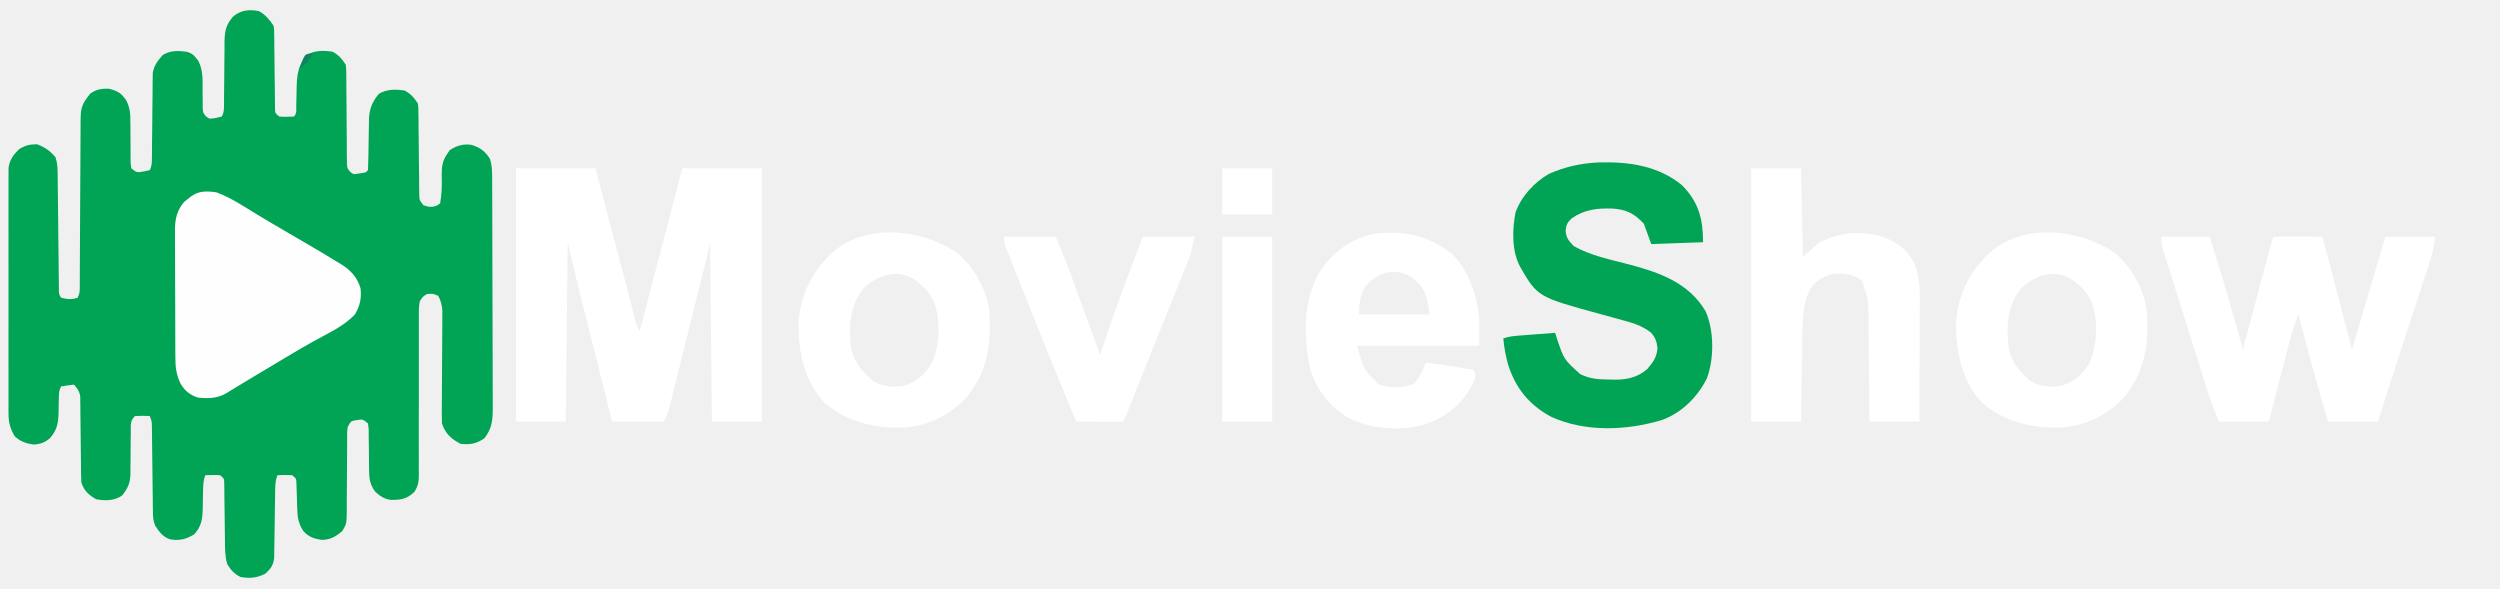
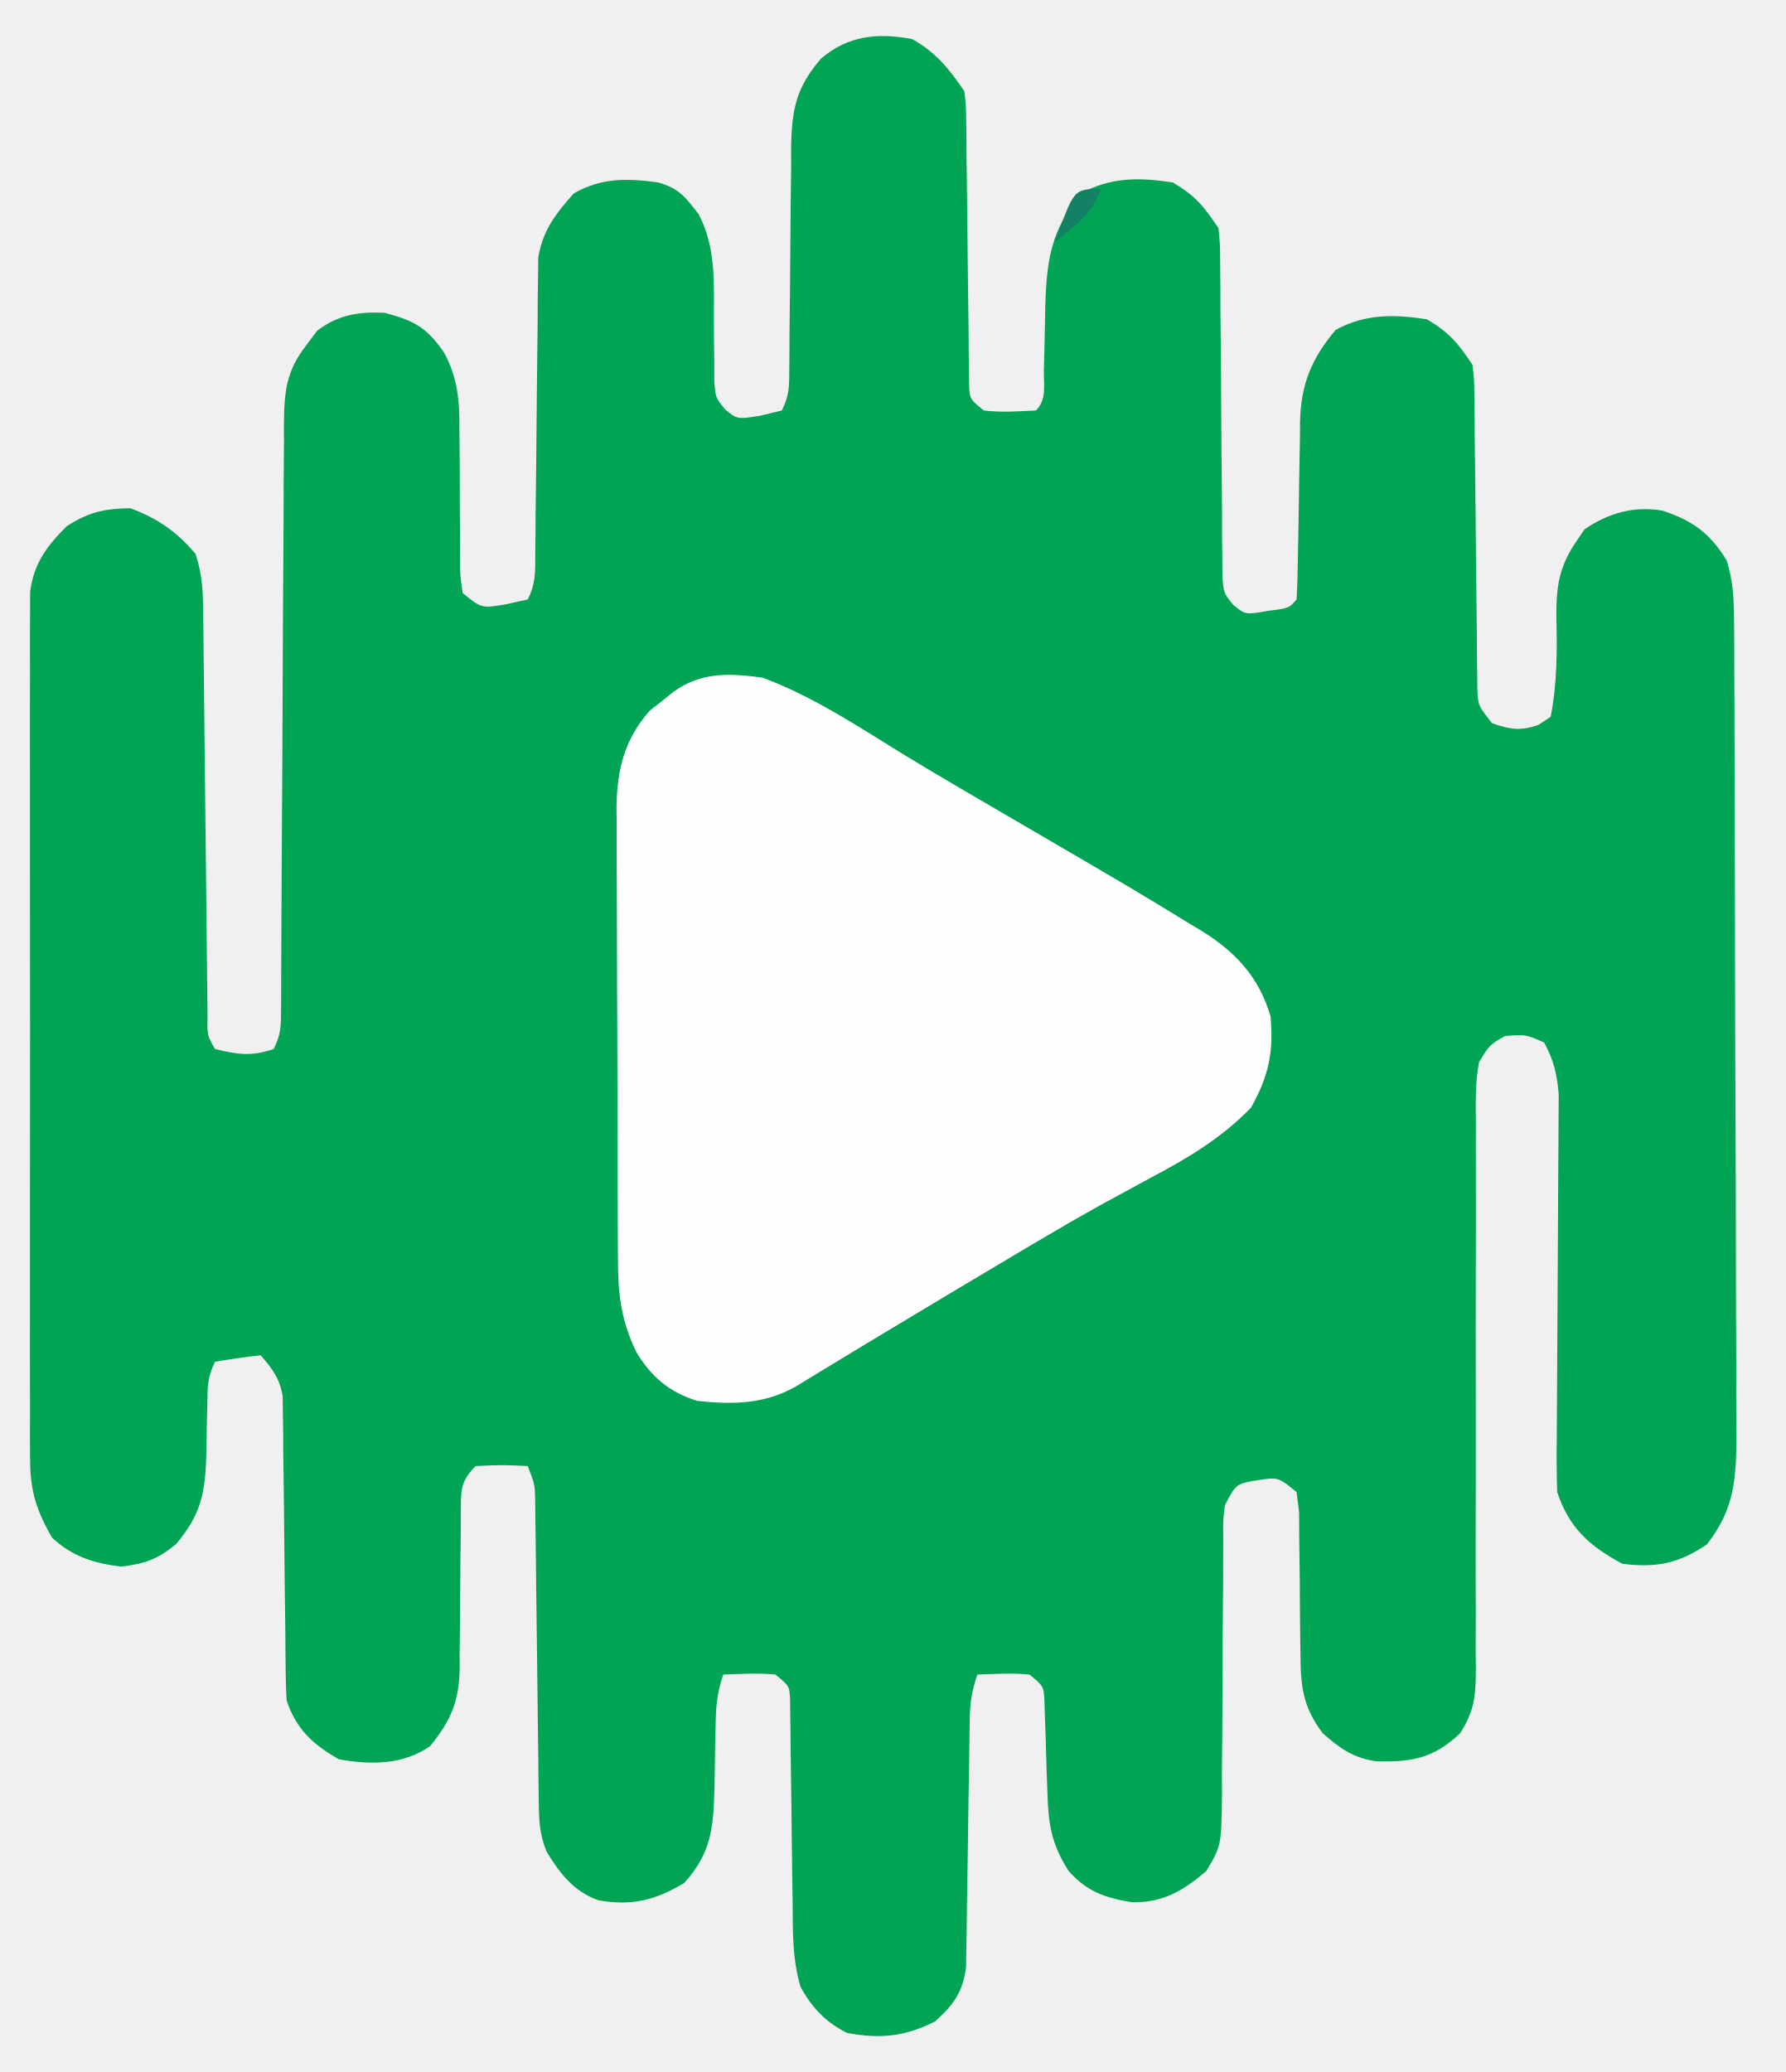
- <svg xmlns="http://www.w3.org/2000/svg" version="1.1" width="1352" height="318">
+ <svg xmlns="http://www.w3.org/2000/svg" version="1.1" width="274" height="318">
  <path d="M0 0 C3.547 1.961 5.758 4.637 8 8 C8.265 10.132 8.265 10.132 8.287 12.623 C8.301 13.558 8.314 14.492 8.328 15.454 C8.336 16.964 8.336 16.964 8.344 18.504 C8.358 19.538 8.373 20.572 8.388 21.638 C8.45 26.07 8.49 30.501 8.532 34.933 C8.565 38.165 8.611 41.397 8.656 44.629 C8.664 46.141 8.664 46.141 8.672 47.684 C8.686 48.616 8.699 49.547 8.713 50.506 C8.724 51.738 8.724 51.738 8.735 52.995 C8.823 55.229 8.823 55.229 11 57 C13.715 57.328 16.252 57.131 19 57 C20.686 55.314 20.169 53.174 20.211 50.863 C20.239 49.811 20.268 48.758 20.297 47.674 C20.349 45.453 20.393 43.231 20.43 41.01 C20.636 33.937 21.318 29.185 26 23.625 C30.569 21.15 34.917 21.228 40 22 C43.457 24.046 44.779 25.668 47 29 C47.258 31.467 47.258 31.467 47.271 34.434 C47.287 36.1 47.287 36.1 47.302 37.801 C47.304 39.001 47.306 40.201 47.309 41.438 C47.334 43.966 47.359 46.495 47.385 49.023 C47.414 53.02 47.438 57.016 47.456 61.013 C47.478 64.863 47.517 68.713 47.559 72.562 C47.559 74.363 47.559 74.363 47.559 76.199 C47.579 77.866 47.579 77.866 47.599 79.566 C47.604 80.546 47.61 81.525 47.615 82.533 C47.82 85.032 47.82 85.032 49.298 86.855 C51.161 88.362 51.161 88.362 54.625 87.75 C57.823 87.356 57.823 87.356 59 86 C59.123 83.624 59.186 81.272 59.211 78.895 C59.239 77.421 59.268 75.948 59.297 74.475 C59.338 72.149 59.375 69.823 59.401 67.497 C59.429 65.254 59.475 63.012 59.523 60.77 C59.527 60.082 59.53 59.394 59.533 58.686 C59.679 52.924 61.312 49.005 65 44.625 C69.569 42.15 73.917 42.228 79 43 C82.457 45.046 83.779 46.668 86 50 C86.265 52.315 86.265 52.315 86.287 55.066 C86.301 56.098 86.314 57.129 86.328 58.191 C86.336 59.86 86.336 59.86 86.344 61.562 C86.358 62.705 86.373 63.848 86.388 65.026 C86.45 69.924 86.49 74.823 86.532 79.722 C86.565 83.294 86.611 86.866 86.656 90.438 C86.664 92.106 86.664 92.106 86.672 93.809 C86.686 94.84 86.699 95.871 86.713 96.934 C86.724 98.296 86.724 98.296 86.735 99.685 C86.853 102.274 86.853 102.274 89 105 C91.769 105.947 93.337 106.234 96.117 105.254 C96.739 104.84 97.36 104.426 98 104 C98.995 98.858 98.992 94.035 98.875 88.812 C98.833 84.092 99.242 80.984 102 77 C102.392 76.422 102.784 75.845 103.188 75.25 C106.844 72.728 110.802 71.622 115.16 72.371 C119.735 73.885 122.435 75.794 125 80 C126.069 83.27 126.133 86.322 126.147 89.749 C126.158 91.509 126.158 91.509 126.169 93.305 C126.172 94.588 126.174 95.872 126.177 97.195 C126.183 98.563 126.19 99.932 126.197 101.3 C126.218 105.79 126.228 110.28 126.238 114.77 C126.242 116.317 126.246 117.865 126.251 119.412 C126.27 126.683 126.284 133.954 126.292 141.224 C126.302 149.609 126.328 157.994 126.369 166.379 C126.399 172.866 126.414 179.353 126.417 185.839 C126.419 189.711 126.428 193.583 126.453 197.455 C126.477 201.098 126.481 204.742 126.471 208.385 C126.47 210.353 126.489 212.321 126.509 214.289 C126.469 221.055 126.204 225.571 122 231 C117.683 233.974 114.189 234.649 109 234 C103.914 231.261 100.83 228.49 99 223 C98.921 220.956 98.903 218.909 98.918 216.864 C98.925 215.599 98.931 214.334 98.938 213.031 C98.944 212.355 98.949 211.679 98.955 210.983 C98.973 208.864 98.983 206.746 98.991 204.627 C99.016 198.603 99.051 192.58 99.096 186.556 C99.123 182.87 99.14 179.184 99.151 175.497 C99.157 174.095 99.167 172.692 99.181 171.289 C99.2 169.325 99.206 167.36 99.211 165.395 C99.222 163.72 99.222 163.72 99.234 162.011 C98.992 158.899 98.478 156.745 97 154 C94.147 152.747 94.147 152.747 91 153 C88.639 154.344 88.639 154.344 87 157 C86.411 160.183 86.478 163.326 86.518 166.554 C86.512 168.006 86.512 168.006 86.506 169.488 C86.5 171.588 86.503 173.689 86.514 175.79 C86.531 179.114 86.524 182.438 86.51 185.763 C86.48 194.02 86.493 202.277 86.505 210.534 C86.513 217.51 86.505 224.487 86.476 231.463 C86.469 234.739 86.486 238.014 86.503 241.29 C86.497 243.298 86.491 245.307 86.482 247.316 C86.499 248.682 86.499 248.682 86.517 250.076 C86.476 254.247 86.364 256.423 84.093 260.025 C80.02 263.868 76.717 264.451 71.25 264.316 C67.703 263.818 65.653 262.337 63 260 C59.887 255.856 59.622 252.706 59.594 247.582 C59.577 246.534 59.577 246.534 59.561 245.465 C59.515 242.493 59.504 239.521 59.489 236.548 C59.473 234.372 59.44 232.196 59.406 230.02 C59.399 228.721 59.392 227.423 59.385 226.085 C59.258 225.067 59.131 224.049 59 223 C56.174 220.68 56.174 220.68 52.938 221.188 C49.703 221.738 49.703 221.738 48 225 C47.699 227.409 47.699 227.409 47.745 230.126 C47.738 231.171 47.731 232.216 47.724 233.292 C47.725 234.985 47.725 234.985 47.727 236.711 C47.706 239.094 47.685 241.477 47.664 243.859 C47.641 247.621 47.625 251.382 47.619 255.144 C47.61 258.771 47.576 262.397 47.539 266.023 C47.544 267.148 47.549 268.272 47.554 269.43 C47.456 277.223 47.456 277.223 45.166 281.127 C41.675 284.146 38.464 286.059 33.723 285.945 C29.604 285.274 26.794 284.298 24 281.125 C21.357 276.995 20.891 273.927 20.754 269.086 C20.721 268.16 20.688 267.235 20.654 266.281 C20.593 264.336 20.536 262.391 20.482 260.445 C20.448 259.522 20.414 258.599 20.379 257.648 C20.354 256.805 20.329 255.961 20.303 255.091 C20.181 252.783 20.181 252.783 18 251 C15.312 250.73 12.709 250.913 10 251 C9.08 253.759 8.862 255.466 8.826 258.316 C8.806 259.618 8.806 259.618 8.786 260.946 C8.775 261.88 8.765 262.815 8.754 263.777 C8.721 265.755 8.688 267.732 8.654 269.709 C8.607 272.827 8.562 275.946 8.523 279.064 C8.483 282.073 8.432 285.081 8.379 288.09 C8.37 289.022 8.362 289.955 8.353 290.915 C8.337 291.786 8.32 292.657 8.303 293.554 C8.293 294.318 8.282 295.082 8.272 295.869 C7.779 299.737 6.377 301.66 3.5 304.25 C-1.131 306.565 -4.914 306.958 -10 306 C-13.266 304.367 -15.359 302.164 -17.135 298.938 C-18.387 294.685 -18.318 290.588 -18.344 286.176 C-18.358 285.233 -18.373 284.291 -18.388 283.319 C-18.45 279.296 -18.49 275.272 -18.532 271.248 C-18.565 268.307 -18.61 265.366 -18.656 262.426 C-18.664 261.054 -18.664 261.054 -18.672 259.654 C-18.686 258.81 -18.699 257.965 -18.713 257.095 C-18.724 255.978 -18.724 255.978 -18.735 254.839 C-18.848 252.752 -18.848 252.752 -21 251 C-23.688 250.73 -26.291 250.913 -29 251 C-29.991 253.973 -30.138 256.008 -30.176 259.113 C-30.212 260.615 -30.212 260.615 -30.248 262.146 C-30.291 264.245 -30.322 266.344 -30.342 268.443 C-30.51 274.559 -30.832 278.388 -35 283 C-39.489 285.676 -43.065 286.54 -48.141 285.645 C-51.936 284.329 -54.088 281.5 -56.114 278.167 C-57.19 275.535 -57.272 273.479 -57.303 270.636 C-57.32 269.565 -57.336 268.494 -57.353 267.391 C-57.362 266.239 -57.37 265.088 -57.379 263.902 C-57.404 262.124 -57.404 262.124 -57.43 260.309 C-57.484 256.519 -57.524 252.728 -57.562 248.938 C-57.606 245.143 -57.653 241.349 -57.705 237.555 C-57.737 235.194 -57.764 232.832 -57.786 230.47 C-57.799 229.402 -57.813 228.334 -57.826 227.234 C-57.836 226.294 -57.845 225.353 -57.855 224.384 C-57.906 221.852 -57.906 221.852 -59 219 C-63.01 218.821 -63.01 218.821 -67 219 C-69.499 221.499 -69.242 222.999 -69.276 226.409 C-69.275 227.514 -69.275 227.514 -69.273 228.641 C-69.294 230.202 -69.315 231.763 -69.336 233.324 C-69.358 235.784 -69.375 238.244 -69.381 240.704 C-69.39 243.079 -69.424 245.453 -69.461 247.828 C-69.456 248.556 -69.451 249.285 -69.446 250.035 C-69.543 255.147 -70.796 258.052 -74 262 C-78.201 264.896 -83.099 264.879 -88 264 C-91.979 261.732 -94.545 259.365 -96 255 C-96.1 253.411 -96.146 251.817 -96.158 250.225 C-96.168 249.257 -96.178 248.289 -96.189 247.292 C-96.196 246.248 -96.203 245.204 -96.211 244.129 C-96.239 241.924 -96.268 239.719 -96.297 237.514 C-96.338 234.033 -96.375 230.553 -96.401 227.072 C-96.429 223.716 -96.475 220.36 -96.523 217.004 C-96.527 215.962 -96.53 214.92 -96.533 213.847 C-96.55 212.876 -96.566 211.905 -96.583 210.905 C-96.592 210.052 -96.6 209.199 -96.608 208.321 C-97.08 205.527 -98.16 204.114 -100 202 C-102.343 202.256 -104.678 202.593 -107 203 C-108.165 205.331 -108.139 206.764 -108.176 209.359 C-108.2 210.228 -108.223 211.097 -108.248 211.992 C-108.291 213.815 -108.322 215.638 -108.342 217.461 C-108.526 223.263 -109.214 226.538 -113 231 C-115.9 233.351 -117.659 233.956 -121.375 234.438 C-125.595 233.928 -128.848 232.918 -132 230 C-134.434 225.809 -135.376 222.753 -135.381 217.921 C-135.389 216.725 -135.398 215.53 -135.407 214.298 C-135.401 212.999 -135.394 211.701 -135.388 210.363 C-135.392 208.971 -135.398 207.579 -135.404 206.188 C-135.418 202.419 -135.413 198.651 -135.403 194.882 C-135.395 190.934 -135.402 186.986 -135.407 183.038 C-135.413 176.41 -135.405 169.781 -135.391 163.153 C-135.375 155.494 -135.38 147.834 -135.397 140.175 C-135.41 133.593 -135.412 127.011 -135.404 120.429 C-135.4 116.5 -135.399 112.572 -135.409 108.643 C-135.418 104.95 -135.412 101.258 -135.394 97.565 C-135.388 95.566 -135.397 93.566 -135.407 91.567 C-135.398 90.374 -135.39 89.181 -135.381 87.952 C-135.38 86.917 -135.379 85.882 -135.378 84.816 C-134.789 80.428 -132.83 77.83 -129.75 74.75 C-126.335 72.577 -124.043 72.071 -120 72 C-115.803 73.564 -112.887 75.579 -110 79 C-108.848 82.455 -108.847 85.181 -108.811 88.826 C-108.802 89.516 -108.794 90.206 -108.785 90.917 C-108.768 92.413 -108.753 93.909 -108.74 95.405 C-108.719 97.771 -108.692 100.136 -108.663 102.502 C-108.593 108.376 -108.534 114.25 -108.474 120.125 C-108.423 125.091 -108.368 130.056 -108.308 135.022 C-108.282 137.356 -108.261 139.691 -108.24 142.025 C-108.224 143.451 -108.207 144.877 -108.189 146.303 C-108.177 147.551 -108.164 148.799 -108.151 150.084 C-108.198 152.937 -108.198 152.937 -107 155 C-103.443 155.851 -101.507 156.169 -98 155 C-96.864 152.728 -96.871 151.481 -96.862 148.959 C-96.857 148.113 -96.851 147.268 -96.845 146.397 C-96.844 145.003 -96.844 145.003 -96.842 143.581 C-96.837 142.603 -96.832 141.626 -96.827 140.619 C-96.816 138.492 -96.808 136.364 -96.801 134.237 C-96.789 130.87 -96.77 127.504 -96.748 124.138 C-96.686 114.565 -96.632 104.992 -96.599 95.419 C-96.578 89.568 -96.542 83.718 -96.498 77.867 C-96.484 75.635 -96.475 73.404 -96.472 71.172 C-96.467 68.05 -96.444 64.929 -96.417 61.807 C-96.42 60.884 -96.423 59.961 -96.426 59.009 C-96.363 54.153 -96.095 50.973 -93 47 C-92.443 46.258 -91.886 45.515 -91.312 44.75 C-88.067 42.294 -84.969 41.829 -81 42 C-76.403 43.226 -74.55 44.206 -71.828 48.135 C-69.766 51.963 -69.444 55.538 -69.496 59.832 C-69.487 60.55 -69.477 61.268 -69.468 62.007 C-69.439 64.276 -69.436 66.544 -69.438 68.812 C-69.434 71.099 -69.424 73.385 -69.397 75.671 C-69.38 77.088 -69.377 78.505 -69.39 79.922 C-69.401 82.062 -69.401 82.062 -69 85 C-66.096 87.377 -66.096 87.377 -62.375 86.75 C-61.261 86.502 -60.148 86.255 -59 86 C-57.75 83.501 -57.862 81.784 -57.842 78.987 C-57.832 77.942 -57.822 76.897 -57.811 75.821 C-57.804 74.688 -57.797 73.554 -57.789 72.387 C-57.761 70.001 -57.732 67.615 -57.703 65.229 C-57.662 61.456 -57.625 57.684 -57.599 53.911 C-57.571 50.278 -57.525 46.645 -57.477 43.012 C-57.473 41.884 -57.47 40.757 -57.467 39.596 C-57.442 38.014 -57.442 38.014 -57.417 36.401 C-57.408 35.477 -57.4 34.552 -57.392 33.6 C-56.765 29.442 -54.689 26.772 -51.938 23.688 C-47.727 21.269 -43.758 21.335 -39 22 C-35.784 22.915 -34.871 24.167 -32.785 26.859 C-30.056 32.006 -30.441 37.558 -30.438 43.25 C-30.429 45.401 -30.407 47.552 -30.371 49.703 C-30.37 50.648 -30.37 51.594 -30.369 52.567 C-30.18 55.036 -30.18 55.036 -28.703 56.843 C-26.842 58.358 -26.842 58.358 -23.375 57.812 C-22.261 57.544 -21.148 57.276 -20 57 C-18.828 54.656 -18.87 53.257 -18.858 50.646 C-18.851 49.744 -18.844 48.843 -18.837 47.914 C-18.831 46.448 -18.831 46.448 -18.824 44.953 C-18.801 42.891 -18.777 40.828 -18.752 38.766 C-18.717 35.509 -18.688 32.253 -18.674 28.996 C-18.659 25.856 -18.618 22.718 -18.574 19.578 C-18.576 18.609 -18.578 17.64 -18.58 16.642 C-18.474 10.783 -17.844 7.494 -14 3 C-9.85 -0.557 -5.253 -1.008 0 0 Z " fill="#01A355" transform="translate(140,6)" />
-   <path d="M0 0 C14.19 0 28.38 0 43 0 C44.649 6.269 46.297 12.537 47.996 18.996 C49.039 22.956 50.083 26.917 51.127 30.877 C52.786 37.169 54.444 43.461 56.098 49.754 C57.431 54.825 58.767 59.896 60.105 64.965 C60.616 66.904 61.126 68.843 61.635 70.782 C62.345 73.489 63.06 76.195 63.775 78.9 C64.092 80.115 64.092 80.115 64.416 81.354 C65.133 84.971 65.133 84.971 67 88 C74.59 58.96 82.18 29.92 90 0 C104.19 0 118.38 0 133 0 C133 45.21 133 90.42 133 137 C124.09 137 115.18 137 106 137 C105.505 89.48 105.505 89.48 105 41 C97.516 71.096 97.516 71.096 90.042 101.194 C88.591 107.016 88.591 107.016 87.91 109.742 C87.436 111.644 86.964 113.548 86.493 115.451 C85.779 118.335 85.059 121.218 84.338 124.101 C84.026 125.372 84.026 125.372 83.707 126.669 C83.511 127.447 83.315 128.225 83.114 129.026 C82.946 129.701 82.778 130.376 82.605 131.071 C82 133 82 133 80 137 C70.76 137 61.52 137 52 137 C49.46 126.863 46.921 116.726 44.384 106.589 C43.206 101.88 42.027 97.171 40.847 92.462 C39.704 87.904 38.563 83.346 37.423 78.787 C36.991 77.063 36.559 75.338 36.127 73.613 C35.513 71.167 34.902 68.72 34.29 66.274 C34.117 65.587 33.945 64.9 33.767 64.192 C31.76 56.147 29.9 48.074 28 40 C27.67 72.01 27.34 104.02 27 137 C18.09 137 9.18 137 0 137 C0 91.79 0 46.58 0 0 Z " fill="#FFFFFF" transform="translate(279,91)" />
-   <path d="M0 0 C16.218 -0.49 32.286 1.717 45.215 12.379 C54.17 21.467 56.52 30.593 56.52 43.156 C47.28 43.486 38.04 43.816 28.52 44.156 C27.2 40.526 25.88 36.896 24.52 33.156 C19.374 27.622 15.158 25.487 7.504 24.941 C-0.81 24.7 -7.548 25.453 -14.48 30.219 C-16.944 32.605 -17.414 33.555 -17.793 36.969 C-17.4 40.972 -16.208 42.25 -13.48 45.156 C-4.4 50.431 6.584 52.548 16.677 55.208 C33.068 59.554 48.71 65.07 57.844 80.375 C62.579 90.877 62.588 106.105 58.582 116.844 C53.427 127.022 44.899 135.545 34.086 139.371 C14.998 145.047 -7.531 145.981 -25.918 137.406 C-37.567 131.02 -44.761 122.18 -48.855 109.469 C-50.189 104.694 -51.093 100.095 -51.48 95.156 C-48.43 94.139 -45.918 93.865 -42.719 93.621 C-41.6 93.534 -40.482 93.447 -39.33 93.357 C-38.163 93.27 -36.996 93.183 -35.793 93.094 C-34.614 93.003 -33.435 92.912 -32.221 92.818 C-29.308 92.594 -26.394 92.374 -23.48 92.156 C-23.178 93.097 -22.875 94.038 -22.562 95.008 C-18.739 106.508 -18.739 106.508 -9.918 114.469 C-4.398 117.178 0.22 117.367 6.27 117.406 C7.043 117.427 7.816 117.448 8.613 117.469 C15.435 117.515 20.98 116.301 26.332 111.781 C29.488 107.994 31.36 105.648 31.895 100.656 C31.485 96.831 30.929 95.127 28.52 92.156 C23.637 88.343 18.839 86.844 12.895 85.281 C11.017 84.762 9.139 84.243 7.262 83.723 C5.348 83.2 3.434 82.678 1.52 82.156 C-32.962 72.747 -32.962 72.747 -42.418 56.406 C-46.983 47.802 -46.686 36.524 -44.902 27.102 C-41.864 18.456 -34.727 10.663 -26.777 6.18 C-18.144 2.333 -9.383 0.421 0 0 Z " fill="#01A455" transform="translate(864.4805,87.84375)" />
-   <path d="M0 0 C8.58 0 17.16 0 26 0 C30.381 13.664 34.467 27.382 38.375 41.188 C38.926 43.124 39.476 45.061 40.027 46.998 C41.354 51.665 42.678 56.332 44 61 C44.156 60.411 44.312 59.821 44.473 59.214 C46.112 53.032 47.75 46.851 49.389 40.669 C50 38.368 50.61 36.066 51.219 33.765 C52.1 30.441 52.982 27.117 53.863 23.793 C54.132 22.778 54.401 21.763 54.678 20.717 C55.194 18.771 55.712 16.826 56.231 14.881 C56.767 12.874 57.299 10.865 57.827 8.855 C58.093 7.855 58.359 6.856 58.634 5.825 C58.872 4.923 59.111 4.02 59.356 3.089 C60 1 60 1 61 0 C62.927 -0.087 64.857 -0.107 66.785 -0.098 C67.955 -0.094 69.125 -0.091 70.33 -0.088 C71.562 -0.08 72.793 -0.071 74.062 -0.062 C75.916 -0.056 75.916 -0.056 77.807 -0.049 C80.871 -0.037 83.936 -0.021 87 0 C87.307 1.173 87.614 2.346 87.93 3.554 C89.095 8.003 90.26 12.452 91.425 16.901 C91.924 18.808 92.424 20.715 92.923 22.622 C93.65 25.401 94.378 28.179 95.105 30.957 C95.32 31.778 95.535 32.598 95.756 33.444 C98.163 42.631 100.583 51.815 103 61 C108.94 40.87 114.88 20.74 121 0 C129.91 0 138.82 0 148 0 C147.252 5.235 146.392 9.351 144.779 14.286 C144.442 15.325 144.442 15.325 144.098 16.384 C143.358 18.659 142.611 20.931 141.863 23.203 C141.34 24.807 140.818 26.41 140.296 28.014 C138.921 32.236 137.539 36.457 136.156 40.677 C134.77 44.906 133.39 49.136 132.01 53.367 C131.47 55.021 130.93 56.676 130.391 58.33 C130.127 59.137 129.864 59.945 129.592 60.777 C128.807 63.183 128.021 65.589 127.235 67.995 C123.757 78.643 120.34 89.308 117 100 C108.09 100 99.18 100 90 100 C84.277 80.761 79.068 61.419 74 42 C71.421 48.463 69.585 54.981 67.863 61.719 C67.579 62.817 67.295 63.916 67.002 65.047 C66.101 68.531 65.207 72.015 64.312 75.5 C63.7 77.872 63.088 80.245 62.475 82.617 C60.978 88.41 59.489 94.205 58 100 C49.09 100 40.18 100 31 100 C26.5 88.749 26.5 88.749 24.929 83.77 C24.574 82.653 24.22 81.536 23.855 80.386 C23.485 79.207 23.115 78.027 22.734 76.812 C22.337 75.557 21.94 74.301 21.531 73.007 C20.692 70.351 19.855 67.696 19.02 65.039 C17.977 61.72 16.93 58.401 15.881 55.084 C13.638 47.989 11.408 40.89 9.187 33.789 C8.391 31.249 7.594 28.71 6.794 26.172 C5.654 22.554 4.521 18.933 3.391 15.312 C3.047 14.226 2.703 13.139 2.348 12.019 C2.038 11.019 1.727 10.019 1.407 8.988 C1.134 8.117 0.861 7.246 0.58 6.349 C0 4 0 4 0 0 Z " fill="#FFFFFF" transform="translate(1169,128)" />
  <path d="M0 0 C7.906 2.889 15.059 7.751 22.219 12.117 C27.307 15.206 32.452 18.197 37.594 21.195 C57.086 32.562 57.086 32.562 65.562 37.75 C66.18 38.119 66.797 38.488 67.433 38.869 C72.651 42.109 76.296 46.037 78 52 C78.507 57.477 77.704 61.203 75 66 C70.531 70.642 65.275 73.763 59.625 76.75 C58.02 77.621 56.416 78.493 54.812 79.367 C54.007 79.805 53.201 80.243 52.371 80.694 C48.75 82.688 45.184 84.771 41.625 86.875 C40.941 87.279 40.257 87.683 39.553 88.1 C32.27 92.418 25.01 96.777 17.754 101.141 C16.982 101.604 16.21 102.067 15.415 102.545 C13.701 103.577 11.992 104.616 10.285 105.658 C9.395 106.199 8.506 106.74 7.59 107.297 C6.783 107.79 5.976 108.284 5.144 108.792 C0.264 111.541 -4.539 111.581 -10 111 C-14.295 109.655 -17.09 107.289 -19.375 103.438 C-21.732 98.452 -22.153 94.571 -22.161 89.151 C-22.166 88.353 -22.171 87.554 -22.176 86.731 C-22.191 84.086 -22.198 81.442 -22.203 78.797 C-22.209 76.957 -22.215 75.117 -22.22 73.277 C-22.231 69.417 -22.237 65.557 -22.24 61.697 C-22.246 56.759 -22.27 51.822 -22.298 46.885 C-22.317 43.083 -22.322 39.281 -22.324 35.478 C-22.327 33.659 -22.335 31.839 -22.348 30.02 C-22.365 27.468 -22.363 24.918 -22.356 22.366 C-22.366 21.62 -22.375 20.874 -22.384 20.105 C-22.338 14.273 -21.206 9.466 -17.246 5.039 C-16.649 4.572 -16.052 4.106 -15.438 3.625 C-14.838 3.143 -14.239 2.661 -13.621 2.164 C-9.369 -0.89 -5.059 -0.696 0 0 Z " fill="#FEFEFE" transform="translate(117,104)" />
-   <path d="M0 0 C8.91 0 17.82 0 27 0 C27.33 15.84 27.66 31.68 28 48 C30.97 45.36 33.94 42.72 37 40 C49.26 34.308 60.046 33.354 72.98 37.742 C80.397 40.831 85.768 45.56 89 53 C90.549 58.393 91.286 63.26 91.227 68.885 C91.227 69.627 91.228 70.37 91.228 71.135 C91.227 73.559 91.211 75.982 91.195 78.406 C91.192 80.099 91.189 81.791 91.187 83.484 C91.179 87.916 91.16 92.348 91.137 96.78 C91.117 101.312 91.108 105.843 91.098 110.375 C91.076 119.25 91.041 128.125 91 137 C82.09 137 73.18 137 64 137 C63.985 134.982 63.971 132.964 63.956 130.885 C63.905 124.195 63.839 117.506 63.764 110.816 C63.72 106.763 63.68 102.71 63.654 98.656 C63.627 94.74 63.587 90.824 63.537 86.907 C63.52 85.418 63.509 83.929 63.502 82.439 C63.494 71.372 63.494 71.372 60 61 C55.941 57.187 50.378 56.869 45 57 C39.421 58.085 35.518 60.477 32 65 C27.532 73.88 27.818 83.436 27.684 93.152 C27.663 94.408 27.642 95.663 27.621 96.956 C27.567 100.272 27.516 103.588 27.468 106.904 C27.417 110.296 27.362 113.688 27.307 117.08 C27.199 123.72 27.1 130.36 27 137 C18.09 137 9.18 137 0 137 C0 91.79 0 46.58 0 0 Z " fill="#FFFFFF" transform="translate(947,91)" />
-   <path d="M0 0 C9.301 7.336 16.17 19.88 17.801 31.559 C18.935 49.134 17.146 64.11 5.684 78.152 C-3.48 88.127 -15.348 93.994 -28.883 94.77 C-44.261 95.287 -59.926 91.551 -71.637 80.996 C-82.175 69.393 -85.538 53.785 -85.348 38.566 C-84.744 26.339 -80.28 14.779 -72.199 5.559 C-71.699 4.954 -71.199 4.349 -70.684 3.727 C-52.627 -16.39 -20.699 -13.566 0 0 Z M-51.012 20.434 C-57.795 30.124 -58.307 40.875 -56.844 52.344 C-55.131 59.595 -50.823 64.802 -45.199 69.559 C-40.004 72.641 -34.606 73.119 -28.688 72.254 C-21.66 70.29 -16.835 65.965 -13.172 59.781 C-8.843 49.89 -8.448 37.556 -11.887 27.309 C-13.656 23.191 -15.668 20.401 -19.199 17.559 C-20.065 16.816 -20.932 16.074 -21.824 15.309 C-31.41 8.246 -43.723 12.435 -51.012 20.434 Z " fill="#FFFFFF" transform="translate(1143.199,136.4414)" />
-   <path d="M0 0 C9.301 7.336 16.17 19.88 17.801 31.559 C18.935 49.134 17.146 64.11 5.684 78.152 C-3.48 88.127 -15.348 93.994 -28.883 94.77 C-44.261 95.287 -59.926 91.551 -71.637 80.996 C-82.175 69.393 -85.538 53.785 -85.348 38.566 C-84.744 26.339 -80.28 14.779 -72.199 5.559 C-71.699 4.954 -71.199 4.349 -70.684 3.727 C-52.627 -16.39 -20.699 -13.566 0 0 Z M-51.012 20.434 C-57.795 30.124 -58.307 40.875 -56.844 52.344 C-55.131 59.595 -50.823 64.802 -45.199 69.559 C-40.004 72.641 -34.606 73.119 -28.688 72.254 C-21.66 70.29 -16.835 65.965 -13.172 59.781 C-8.843 49.89 -8.448 37.556 -11.887 27.309 C-13.656 23.191 -15.668 20.401 -19.199 17.559 C-20.065 16.816 -20.932 16.074 -21.824 15.309 C-31.41 8.246 -43.723 12.435 -51.012 20.434 Z " fill="#FFFFFF" transform="translate(517.1992,136.4414)" />
-   <path d="M0 0 C1.361 0.897 1.361 0.897 2.75 1.812 C12.31 11.107 16.562 24.059 18 37 C18 41.95 18 46.9 18 52 C-3.78 52 -25.56 52 -48 52 C-44.644 64.696 -44.644 64.696 -36.438 72.875 C-30.103 74.948 -23.694 75.106 -17.5 72.562 C-14.158 69.136 -12.619 65.457 -11 61 C-2.31 62.208 6.354 63.511 15 65 C15.959 67.57 16.092 68.735 15.18 71.367 C8.701 83.819 0.359 90.687 -13 95 C-25.979 98.385 -42.352 96.731 -54.066 90.277 C-64.257 83.545 -71.412 74.026 -74 62 C-77.071 44.531 -77.177 25.919 -67.363 10.414 C-59.904 0.324 -50.186 -6.68 -37.621 -8.719 C-23.747 -10.208 -11.516 -8.096 0 0 Z M-43 19 C-46.392 24.708 -47 28.118 -47 35 C-34.46 35 -21.92 35 -9 35 C-10.064 25.426 -10.959 21.088 -18.238 15.258 C-26.555 9.32 -36.132 11.946 -43 19 Z " fill="#FFFFFF" transform="translate(782,135)" />
-   <path d="M0 0 C9.24 0 18.48 0 28 0 C31.119 7.486 34.144 14.899 36.883 22.516 C37.224 23.456 37.565 24.397 37.916 25.366 C38.988 28.326 40.057 31.288 41.125 34.25 C42.201 37.226 43.278 40.201 44.355 43.177 C45.021 45.015 45.685 46.854 46.349 48.693 C48.197 53.809 50.079 58.91 52 64 C52.276 63.131 52.276 63.131 52.557 62.245 C59.257 41.211 67.171 20.632 75 0 C84.24 0 93.48 0 103 0 C100.75 10.125 100.75 10.125 99.191 13.977 C98.842 14.849 98.493 15.722 98.133 16.621 C97.568 18.002 97.568 18.002 96.992 19.41 C96.594 20.4 96.196 21.39 95.786 22.41 C94.488 25.63 93.182 28.846 91.875 32.062 C90.975 34.29 90.077 36.518 89.178 38.746 C87.35 43.281 85.518 47.815 83.684 52.348 C81.154 58.609 78.648 64.881 76.152 71.156 C75.78 72.092 75.407 73.029 75.023 73.993 C73.605 77.556 72.187 81.119 70.773 84.683 C69.816 87.093 68.855 89.502 67.895 91.91 C67.613 92.621 67.332 93.332 67.042 94.065 C65.114 98.886 65.114 98.886 64 100 C62.146 100.087 60.289 100.107 58.434 100.098 C57.421 100.095 56.408 100.093 55.365 100.09 C54.069 100.081 52.773 100.072 51.438 100.062 C49.219 100.051 47 100.04 44.781 100.029 C42.854 100.019 40.927 100.01 39 100 C30.669 80.047 22.542 60.019 14.559 39.924 C13.024 36.062 11.482 32.202 9.939 28.342 C8.737 25.331 7.538 22.318 6.342 19.304 C5.774 17.877 5.205 16.45 4.634 15.024 C3.847 13.059 3.067 11.091 2.288 9.123 C1.623 7.452 1.623 7.452 0.944 5.747 C0 3 0 3 0 0 Z " fill="#FFFFFF" transform="translate(543,128)" />
-   <path d="M0 0 C8.91 0 17.82 0 27 0 C27 33 27 66 27 100 C18.09 100 9.18 100 0 100 C0 67 0 34 0 0 Z " fill="#FFFFFF" transform="translate(661,128)" />
-   <path d="M0 0 C8.91 0 17.82 0 27 0 C27 8.25 27 16.5 27 25 C18.09 25 9.18 25 0 25 C0 16.75 0 8.5 0 0 Z " fill="#FFFFFF" transform="translate(661,91)" />
  <path d="M0 0 C-1.491 3.795 -3.757 5.61 -7 8 C-4.189 0 -4.189 0 0 0 Z " fill="#138164" transform="translate(169,29)" />
</svg>
